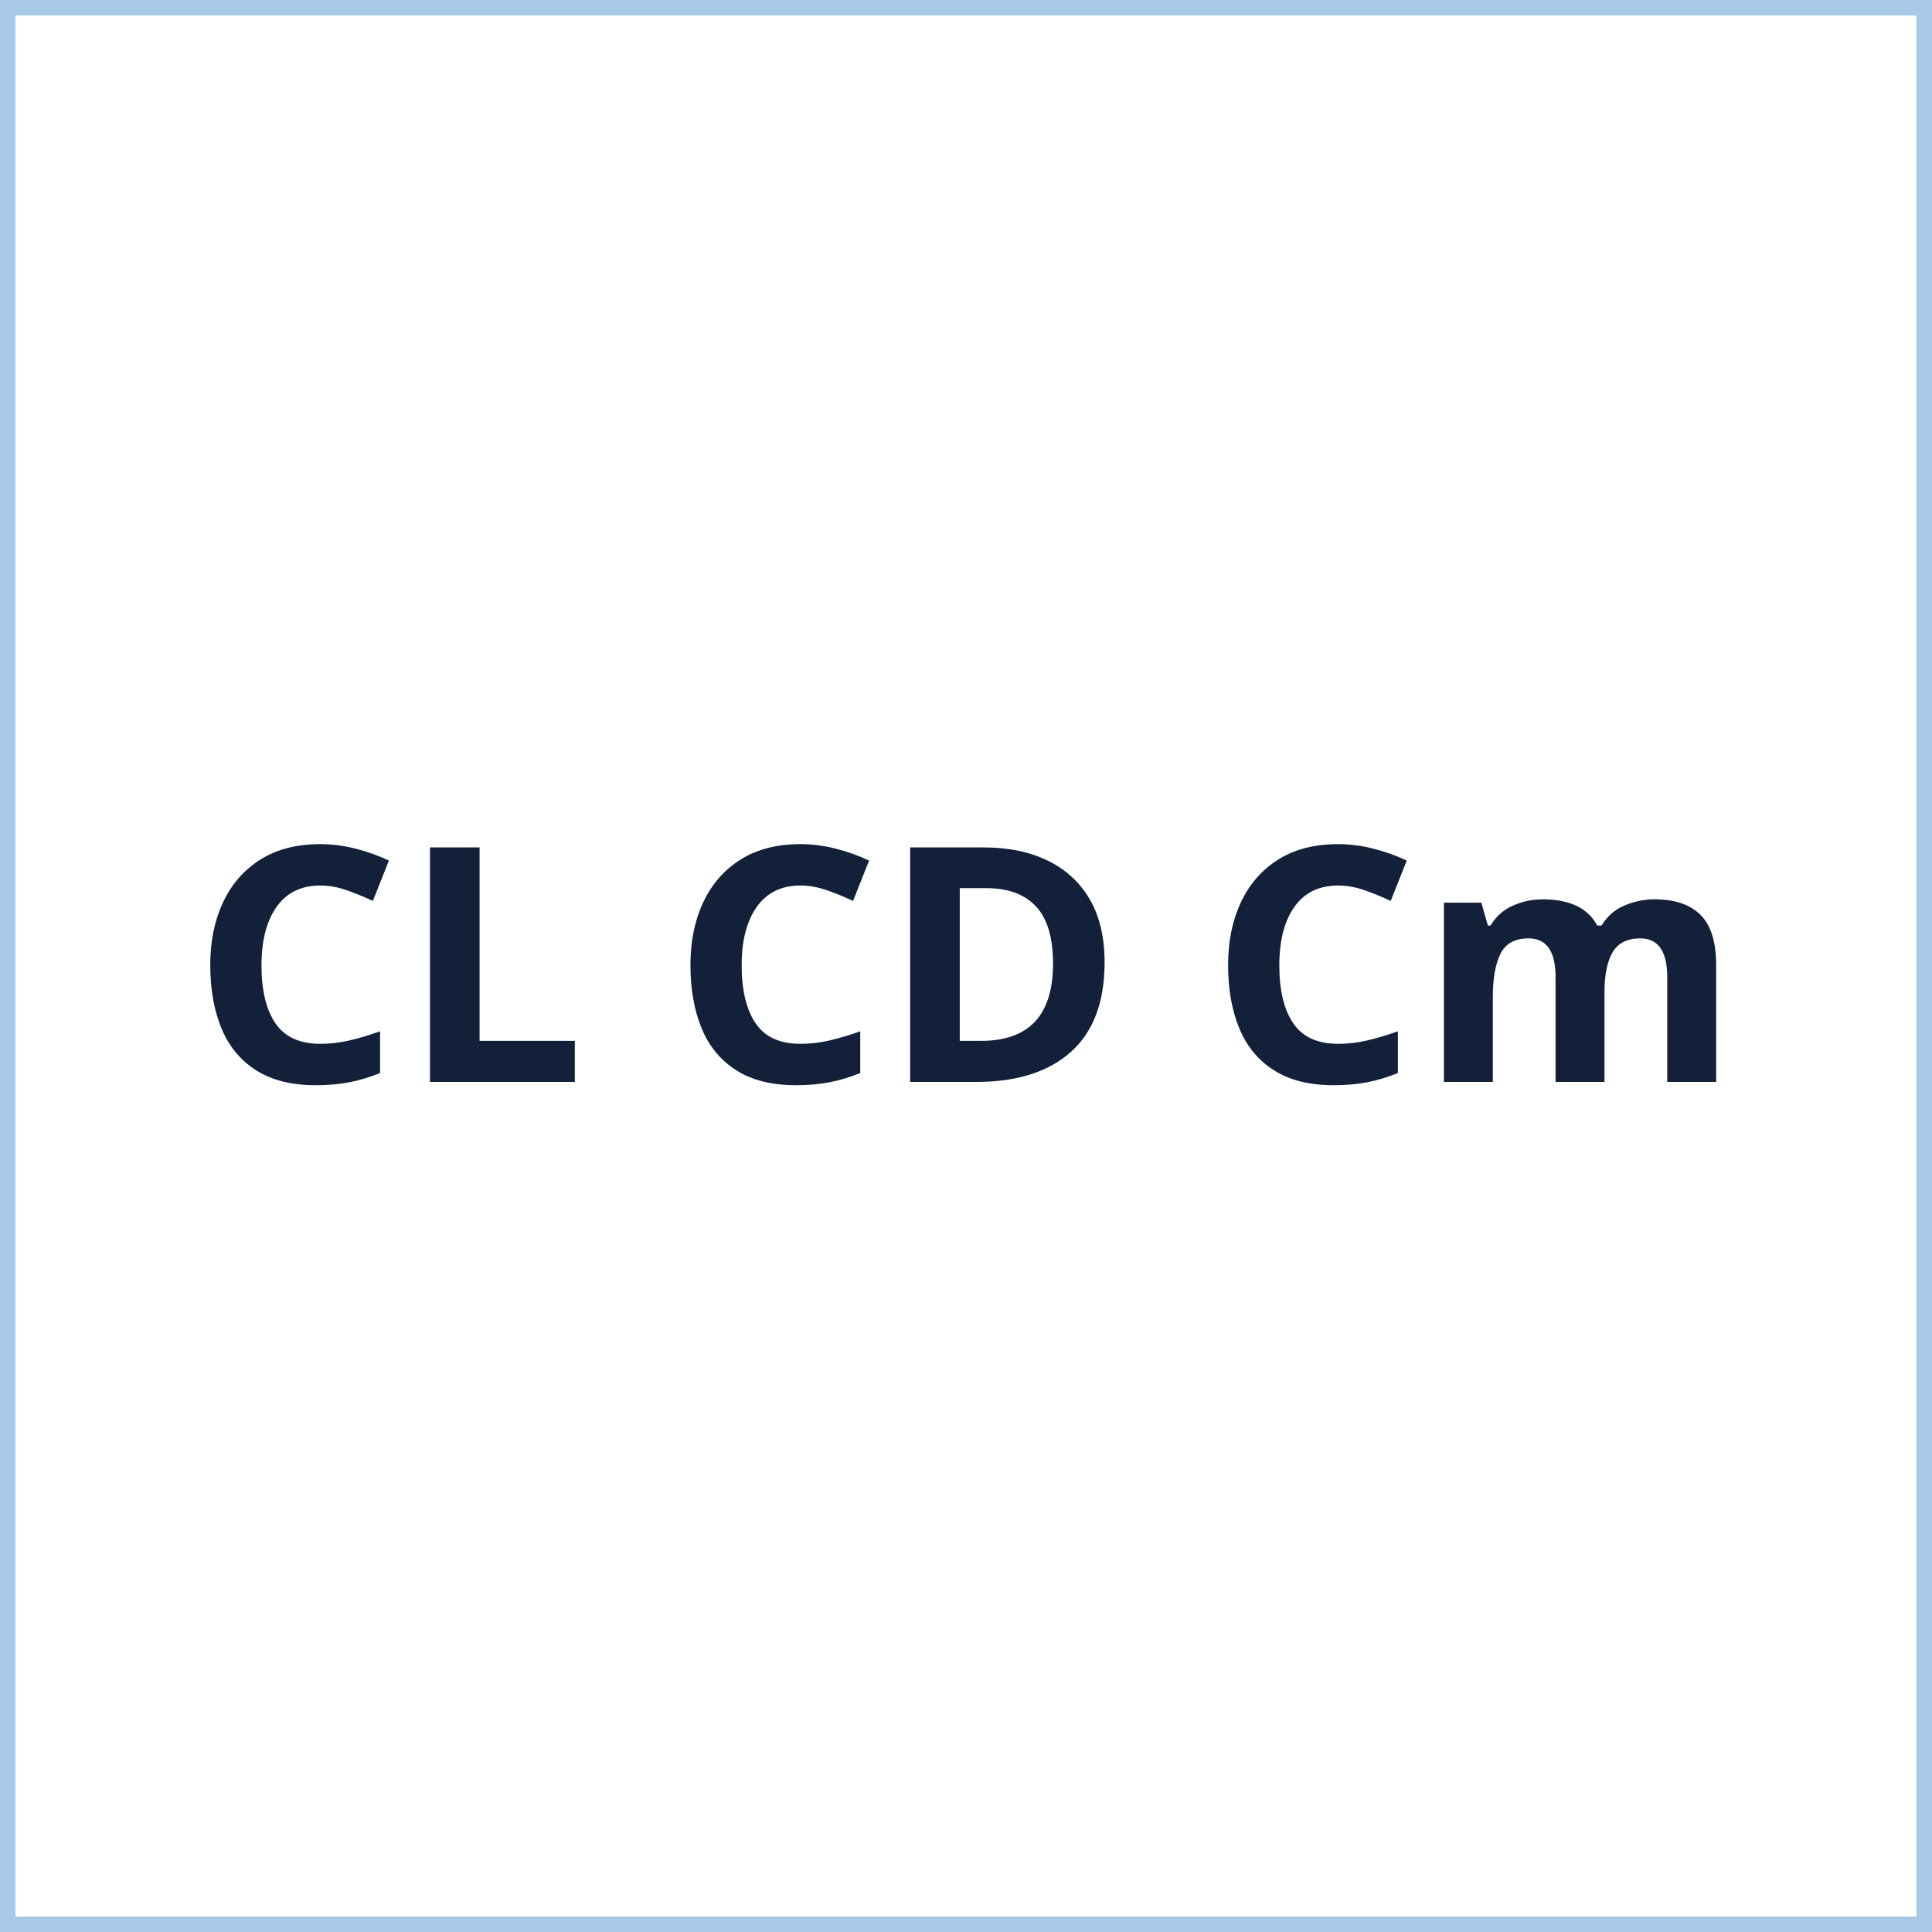
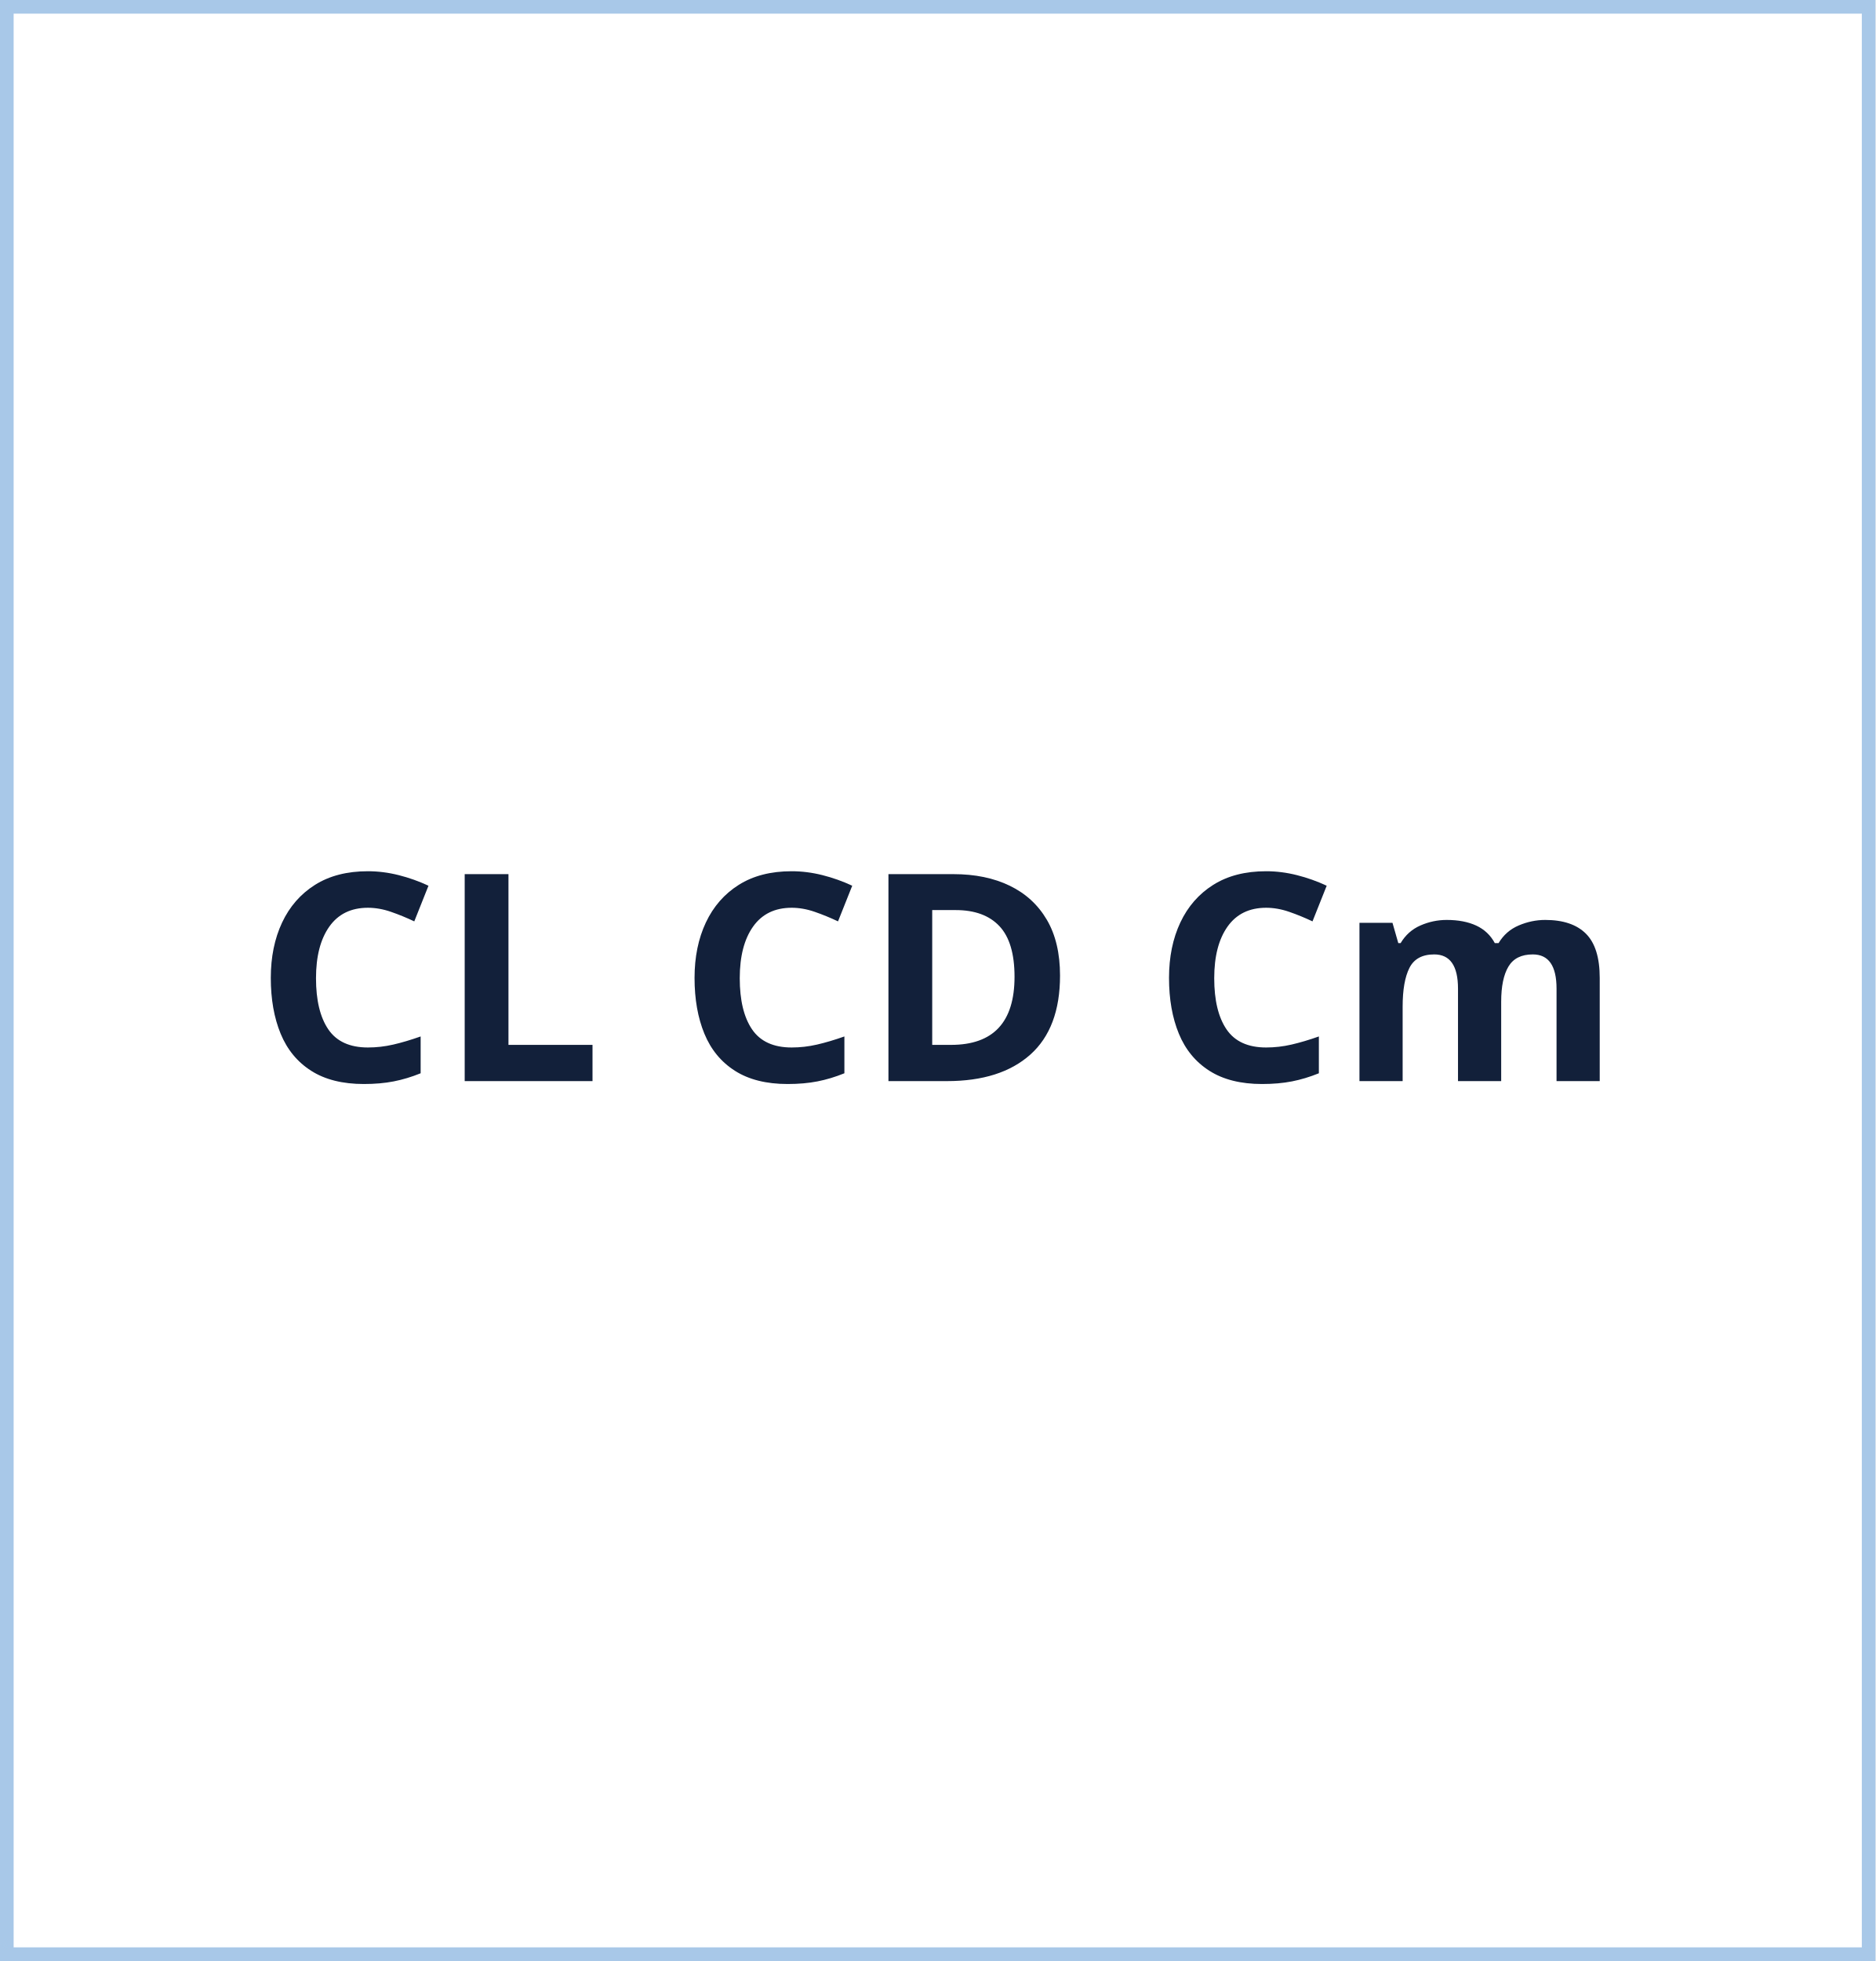
- <svg xmlns="http://www.w3.org/2000/svg" viewBox="0 0 1000 1000">
-   <path fill="#fff" stroke-width="0" d="M4 4h992v992H4z" />
-   <path fill="#a8c8e8" stroke-width="0" d="M992 8v984H8V8zm8-8H0v1000h1000z" />
-   <text x="500" y="560" font-family="sans-serif" font-size="170" font-weight="bold" text-anchor="middle" fill="#12203a">CL CD Cm</text>
+ <svg xmlns="http://www.w3.org/2000/svg" viewBox="0 0 1100 1150">
+   <path fill="#fff" stroke-width="0" d="M4 4h1092v1142H4z" />
+   <path fill="#a8c8e8" stroke-width="0" d="M1092 8v1134H8V8zm8-8H0v1150h1100z" />
+   <text x="550" y="634" font-family="sans-serif" font-size="170" font-weight="bold" text-anchor="middle" fill="#12203a">CL CD Cm</text>
</svg>
